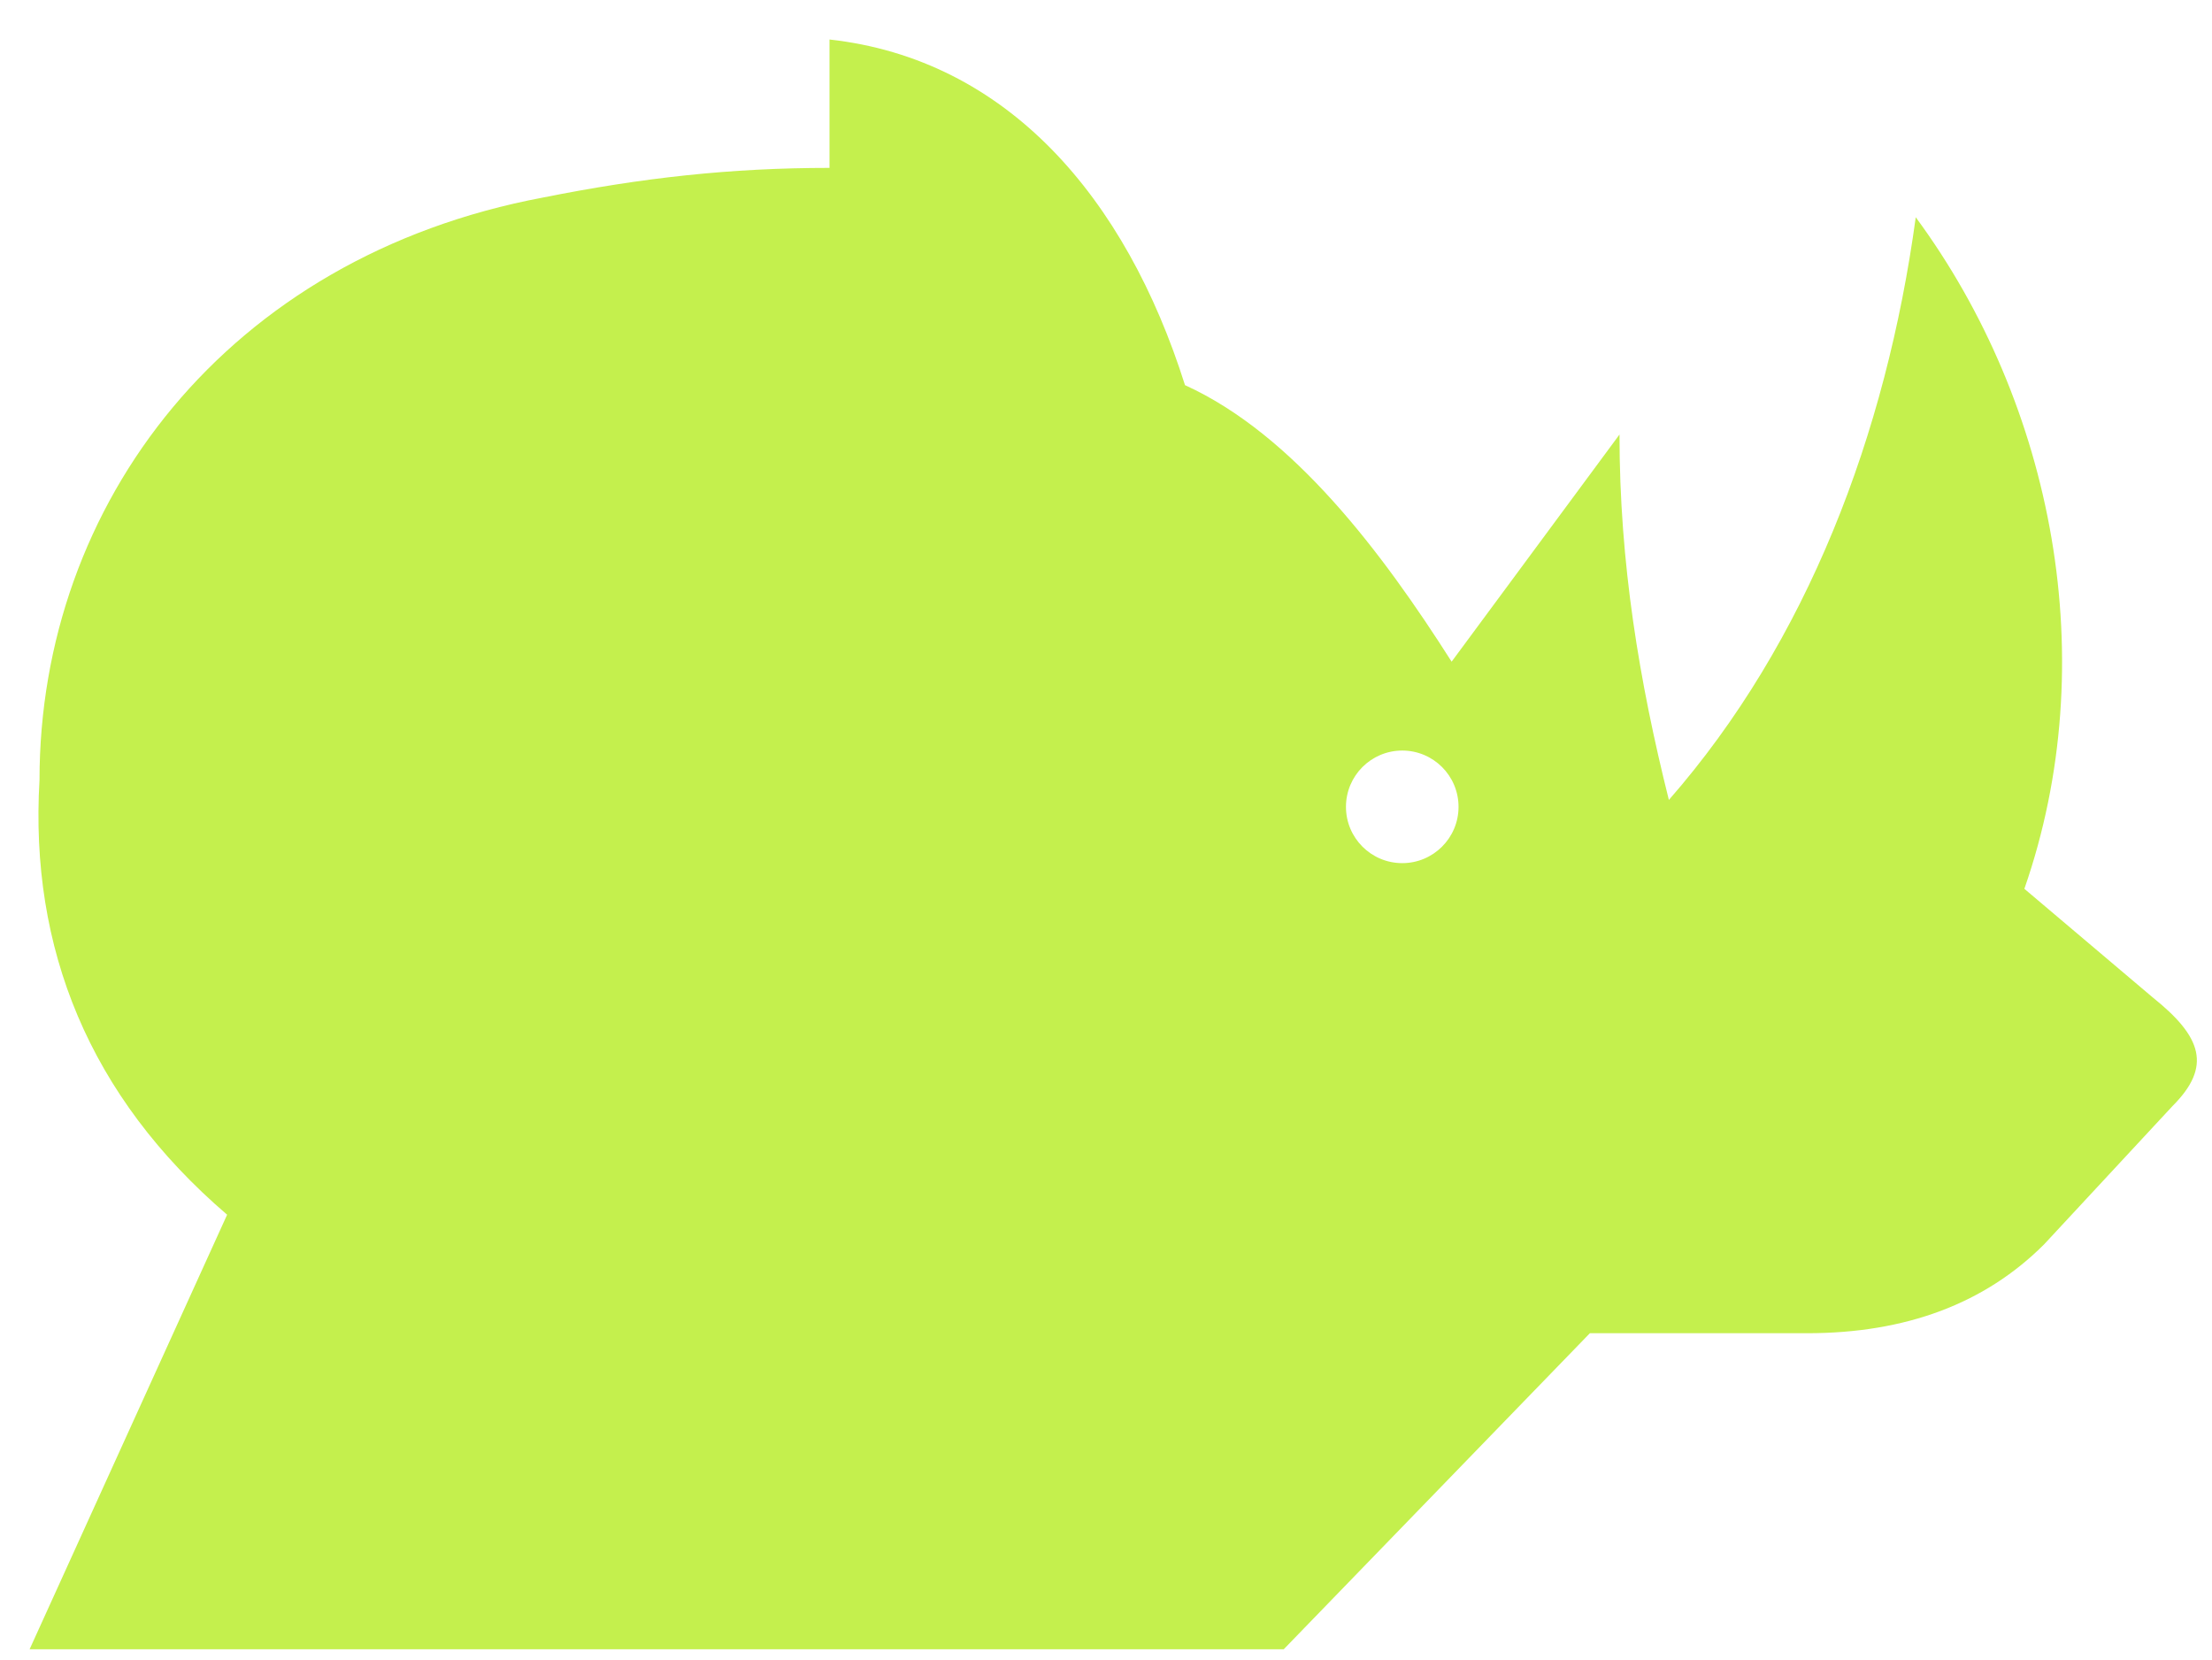
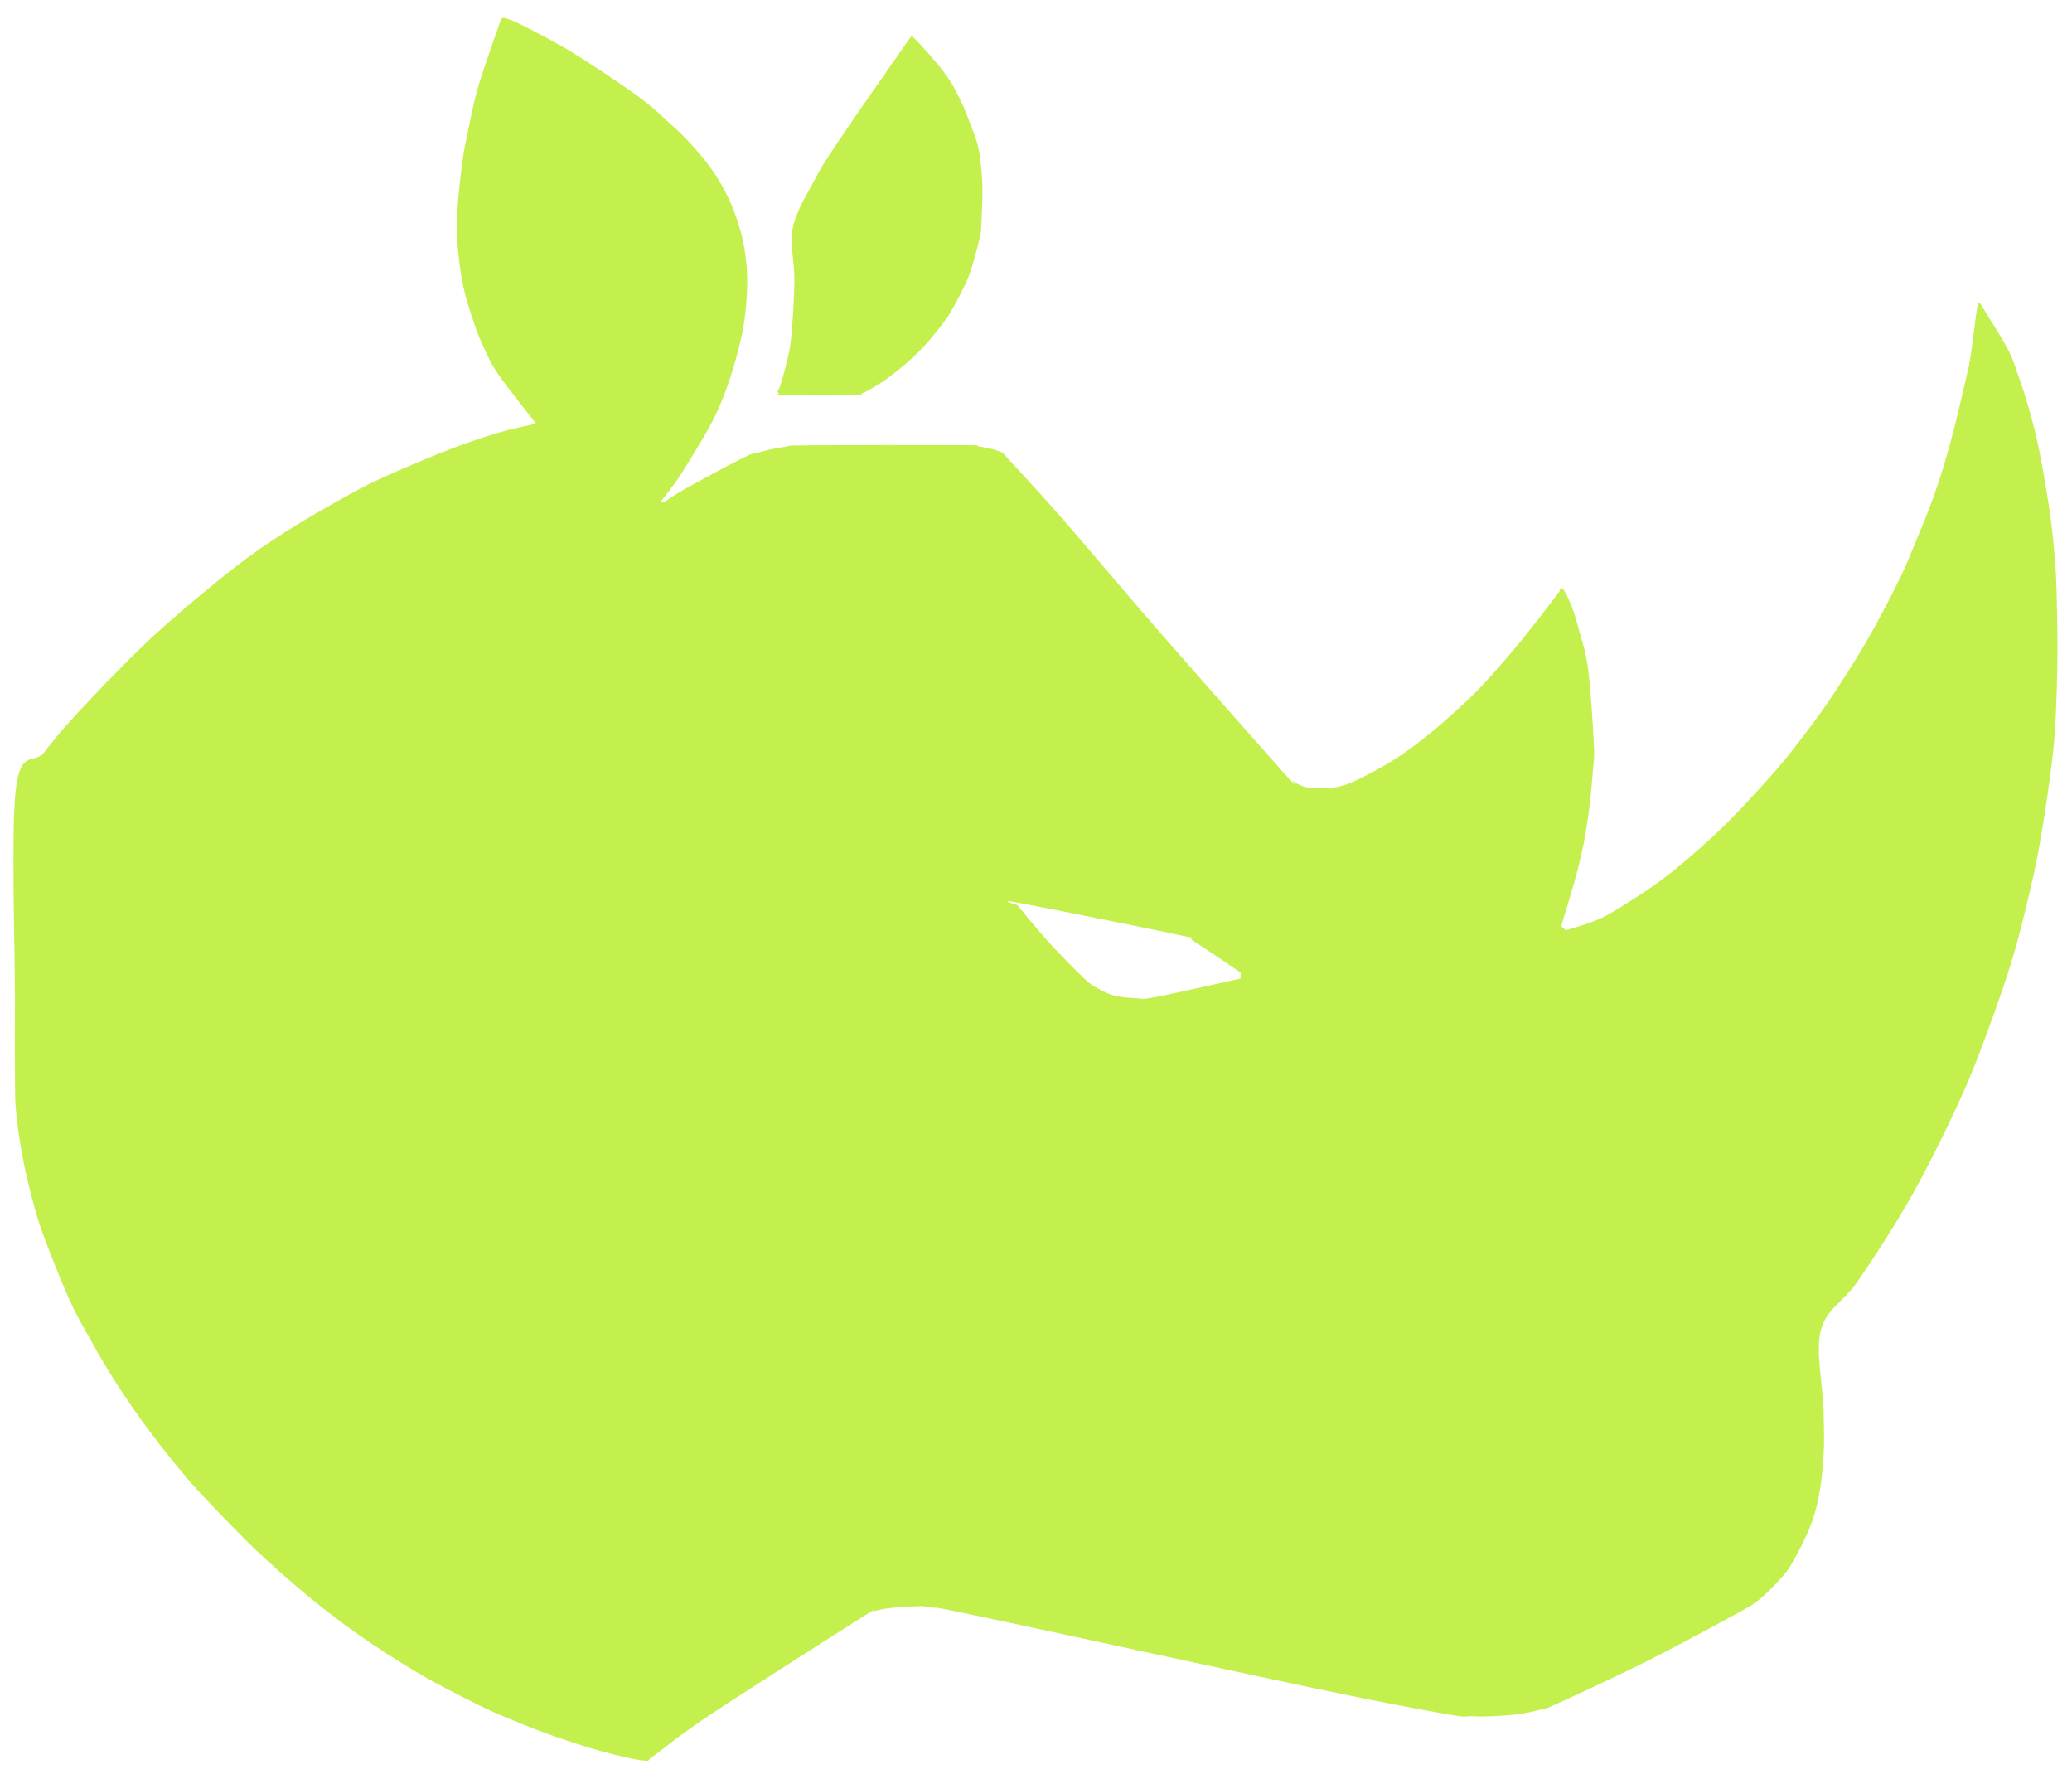
- <svg xmlns="http://www.w3.org/2000/svg" viewBox="0 0 224 168">
-   <path fill="#c4f04d" fill-rule="evenodd" d="M84 4c18 2 30 16 36 35 11 5 20 17 27 28l17-23c0 13 2 25 5 37 14-16 22-37 25-59 14 19 19 45 11 68l13 11c5 4 6 7 2 11l-13 14c-6 6-14 9-24 9h-22l-31 32H3l20-44C9 111 3 96 4 79c0-28 19-53 51-59 10-2 19-3 29-3V4Zm58 72a5.7 5.7 0 1 0 0 11.4 5.7 5.7 0 0 0 0-11.4Z" />
+ <svg xmlns="http://www.w3.org/2000/svg" viewBox="0 0 395 339" role="img" aria-labelledby="title">
+   <path fill="#C4F04D" fill-rule="evenodd" d="M2.847 190.500C2.871 181.167 2.093 158.333 3.005 150.500C3.918 142.667 6.604 145.667 8.324 143.500C10.044 141.333 10.963 140.115 13.326 137.500C15.688 134.885 19.471 130.865 22.500 127.812C25.529 124.758 27.833 122.422 31.500 119.177C35.167 115.931 40.667 111.313 44.500 108.337C48.333 105.361 50.833 103.661 54.500 101.322C58.167 98.982 63.167 96.130 66.500 94.299C69.833 92.469 71.167 91.828 74.500 90.337C77.833 88.846 83.000 86.688 86.500 85.354C90.000 84.019 93.000 83.075 95.500 82.331C98.000 81.588 100.416 81.196 101.500 80.891C102.584 80.586 102.004 80.500 102.004 80.500C102.004 80.500 96.702 73.833 95.092 71.500C93.483 69.167 93.137 68.167 92.345 66.500C91.554 64.833 91.017 63.500 90.343 61.500C89.670 59.500 88.826 57.000 88.305 54.500C87.784 52.000 87.396 49.000 87.218 46.500C87.040 44.000 87.076 42.167 87.239 39.500C87.402 36.833 87.881 32.833 88.195 30.500C88.509 28.167 88.628 27.833 89.124 25.500C89.620 23.167 90.109 20.133 91.171 16.500C92.234 12.867 95.500 3.702 95.500 3.702C95.500 3.702 95.667 3.228 96.500 3.490C97.333 3.753 98.333 4.151 100.500 5.276C102.667 6.401 106.000 8.078 109.500 10.241C113.000 12.403 118.500 16.070 121.500 18.253C124.500 20.436 125.789 21.796 127.500 23.337C129.211 24.878 130.375 25.973 131.764 27.500C133.153 29.027 134.673 30.833 135.836 32.500C137.000 34.167 137.932 35.833 138.745 37.500C139.558 39.167 140.183 40.833 140.715 42.500C141.247 44.167 141.649 45.667 141.939 47.500C142.228 49.333 142.443 51.333 142.453 53.500C142.462 55.667 142.271 58.333 141.994 60.500C141.718 62.667 141.343 64.333 140.794 66.500C140.244 68.667 139.546 71.167 138.695 73.500C137.845 75.833 137.185 77.667 135.692 80.500C134.198 83.333 131.344 88.000 129.734 90.500C128.124 93.000 126.031 95.500 126.031 95.500C126.031 95.500 126.500 95.799 126.500 95.799C126.500 95.799 128.000 94.653 130.500 93.244C133.000 91.835 139.167 88.509 141.500 87.345C143.833 86.182 143.167 86.623 144.500 86.261C145.833 85.899 147.833 85.405 149.500 85.173C151.167 84.941 148.833 84.925 154.500 84.868C160.167 84.812 178.167 84.802 183.500 84.835C188.833 84.868 185.333 84.870 186.500 85.069C187.667 85.267 189.500 85.572 190.500 86.027C191.500 86.481 190.402 85.549 192.500 87.795C194.598 90.041 198.465 94.216 203.088 99.500C207.710 104.784 213.335 111.576 220.237 119.500C227.140 127.424 240.123 142.143 244.500 147.042C248.877 151.942 245.833 148.423 246.500 148.897C247.167 149.372 247.833 149.669 248.500 149.887C249.167 150.105 249.500 150.173 250.500 150.204C251.500 150.234 253.167 150.312 254.500 150.070C255.833 149.828 256.667 149.602 258.500 148.752C260.333 147.901 263.333 146.311 265.500 144.966C267.667 143.620 269.500 142.247 271.500 140.676C273.500 139.106 275.634 137.238 277.500 135.542C279.366 133.846 280.668 132.674 282.697 130.500C284.726 128.326 287.339 125.333 289.674 122.500C292.010 119.667 295.451 115.167 296.711 113.500C297.971 111.833 297.103 112.715 297.234 112.500C297.366 112.285 297.500 112.208 297.500 112.208C297.500 112.208 297.814 111.951 298.161 112.500C298.508 113.049 299.133 114.333 299.582 115.500C300.031 116.667 300.329 117.500 300.857 119.500C301.384 121.500 302.251 123.833 302.747 127.500C303.243 131.167 303.673 138.333 303.832 141.500C303.992 144.667 303.904 144.000 303.706 146.500C303.508 149.000 303.126 153.333 302.646 156.500C302.167 159.667 301.668 162.167 300.831 165.500C299.994 168.833 297.625 176.500 297.625 176.500C297.625 176.500 298.500 177.316 298.500 177.316C298.500 177.316 302.000 176.294 303.500 175.704C305.000 175.114 305.500 174.958 307.500 173.776C309.500 172.595 313.090 170.327 315.500 168.614C317.910 166.902 319.614 165.519 321.960 163.500C324.307 161.481 326.913 159.167 329.577 156.500C332.242 153.833 335.735 150.000 337.947 147.500C340.158 145.000 341.051 143.833 342.846 141.500C344.641 139.167 346.579 136.667 348.717 133.500C350.854 130.333 353.530 126.167 355.671 122.500C357.811 118.833 360.054 114.500 361.557 111.500C363.061 108.500 363.506 107.333 364.692 104.500C365.877 101.667 367.491 97.833 368.673 94.500C369.854 91.167 370.772 88.167 371.781 84.500C372.789 80.833 374.065 75.333 374.724 72.500C375.382 69.667 375.362 69.833 375.732 67.500C376.102 65.167 376.647 60.080 376.942 58.500C377.236 56.920 377.500 58.021 377.500 58.021C377.500 58.021 377.035 57.087 377.909 58.500C378.782 59.913 381.606 64.333 382.742 66.500C383.878 68.667 384.070 69.667 384.725 71.500C385.381 73.333 386.015 75.167 386.674 77.500C387.334 79.833 388.002 82.167 388.682 85.500C389.362 88.833 390.246 94.000 390.755 97.500C391.263 101.000 391.511 103.833 391.732 106.500C391.953 109.167 392.000 110.333 392.082 113.500C392.163 116.667 392.269 121.333 392.221 125.500C392.173 129.667 392.037 134.667 391.794 138.500C391.550 142.333 391.269 144.667 390.758 148.500C390.247 152.333 389.422 157.667 388.725 161.500C388.028 165.333 387.414 168.000 386.577 171.500C385.741 175.000 384.860 178.667 383.706 182.500C382.553 186.333 381.177 190.333 379.657 194.500C378.137 198.667 376.550 203.000 374.587 207.500C372.624 212.000 370.019 217.333 367.878 221.500C365.738 225.667 364.066 228.667 361.744 232.500C359.421 236.333 356.383 241.000 353.945 244.500C351.508 248.000 348.170 249.500 347.118 253.500C346.067 257.500 347.546 264.500 347.634 268.500C347.722 272.500 347.804 274.667 347.644 277.500C347.485 280.333 347.139 283.167 346.676 285.500C346.214 287.833 345.673 289.500 344.871 291.500C344.068 293.500 342.715 296.000 341.864 297.500C341.012 299.000 340.822 299.290 339.761 300.500C338.700 301.710 337.044 303.532 335.500 304.759C333.956 305.987 334.167 305.854 330.500 307.867C326.833 309.880 319.167 314.005 313.500 316.837C307.833 319.670 299.833 323.355 296.500 324.864C293.167 326.372 294.667 325.582 293.500 325.889C292.333 326.196 291.000 326.504 289.500 326.706C288.000 326.908 286.000 327.036 284.500 327.102C283.000 327.167 282.000 327.177 280.500 327.102C279.000 327.026 280.500 327.541 275.500 326.651C270.500 325.760 265.167 324.831 250.500 321.759C235.833 318.688 199.667 310.789 187.500 308.221C175.333 305.653 179.667 306.695 177.500 306.351C175.333 306.008 175.821 306.134 174.500 306.159C173.179 306.184 170.909 306.337 169.575 306.500C168.242 306.663 167.346 306.867 166.500 307.137C165.654 307.408 169.000 305.291 164.500 308.122C160.000 310.953 145.167 320.442 139.500 324.123C133.833 327.804 133.000 328.440 130.500 330.209C128.000 331.978 125.833 333.850 124.500 334.737C123.167 335.625 124.167 335.701 122.500 335.534C120.833 335.368 117.333 334.516 114.500 333.737C111.667 332.958 108.333 331.855 105.500 330.859C102.667 329.864 100.000 328.806 97.500 327.764C95.000 326.723 93.500 326.111 90.500 324.610C87.500 323.109 83.167 320.913 79.500 318.756C75.833 316.599 71.833 313.988 68.500 311.669C65.167 309.350 62.333 307.131 59.500 304.842C56.667 302.553 53.833 300.046 51.500 297.934C49.167 295.823 48.029 294.748 45.500 292.175C42.971 289.603 39.193 285.779 36.327 282.500C33.462 279.221 30.678 275.667 28.305 272.500C25.932 269.333 23.917 266.333 22.088 263.500C20.260 260.667 18.824 258.167 17.331 255.500C15.839 252.833 14.639 250.833 13.134 247.500C11.629 244.167 9.465 238.667 8.299 235.500C7.134 232.333 6.807 231.000 6.141 228.500C5.475 226.000 4.806 223.167 4.305 220.500C3.803 217.833 3.373 214.833 3.133 212.500C2.893 210.167 2.912 210.167 2.865 206.500C2.817 202.833 2.824 199.833 2.847 190.500Z M148.221 74.500C148.221 74.500 148.480 74.333 148.753 73.500C149.026 72.667 149.514 71.000 149.858 69.500C150.201 68.000 150.549 67.167 150.814 64.500C151.080 61.833 151.398 57.000 151.450 53.500C151.502 50.000 150.504 46.667 151.126 43.500C151.748 40.333 153.681 37.333 155.181 34.500C156.680 31.667 157.103 31.000 160.121 26.500C163.138 22.000 171.053 10.703 173.283 7.500C175.513 4.297 173.500 7.283 173.500 7.283C173.500 7.283 173.457 6.449 174.500 7.485C175.543 8.521 178.370 11.664 179.756 13.500C181.143 15.336 181.830 16.500 182.821 18.500C183.812 20.500 185.048 23.667 185.702 25.500C186.357 27.333 186.488 27.833 186.750 29.500C187.012 31.167 187.216 33.333 187.273 35.500C187.330 37.667 187.184 40.833 187.092 42.500C187.001 44.167 187.116 43.833 186.722 45.500C186.328 47.167 185.551 50.333 184.727 52.500C183.903 54.667 182.592 57.000 181.779 58.500C180.967 60.000 180.716 60.333 179.852 61.500C178.988 62.667 177.655 64.316 176.596 65.500C175.537 66.684 174.683 67.541 173.500 68.603C172.317 69.665 170.667 70.998 169.500 71.873C168.333 72.747 167.333 73.348 166.500 73.850C165.667 74.351 165.167 74.637 164.500 74.884C163.833 75.131 165.000 75.257 162.500 75.331C160.000 75.406 151.833 75.382 149.500 75.329C147.167 75.277 148.713 75.155 148.500 75.017C148.287 74.879 148.221 74.500 148.221 74.500Z M193.959 172.500C193.959 172.500 189.243 171.149 194.500 172.125C199.757 173.101 220.000 177.156 225.500 178.356C231.000 179.555 225.667 178.156 227.500 179.324C229.333 180.491 236.500 185.362 236.500 185.362C236.500 185.362 236.502 186.500 236.502 186.500C236.502 186.500 223.834 189.371 220.500 189.995C217.166 190.618 217.833 190.279 216.500 190.241C215.167 190.203 213.667 190.057 212.500 189.767C211.333 189.478 210.465 189.049 209.500 188.504C208.535 187.960 208.314 188.001 206.708 186.500C205.101 184.999 201.986 181.833 199.861 179.500C197.737 177.167 193.959 172.500 193.959 172.500Z" />
</svg>
